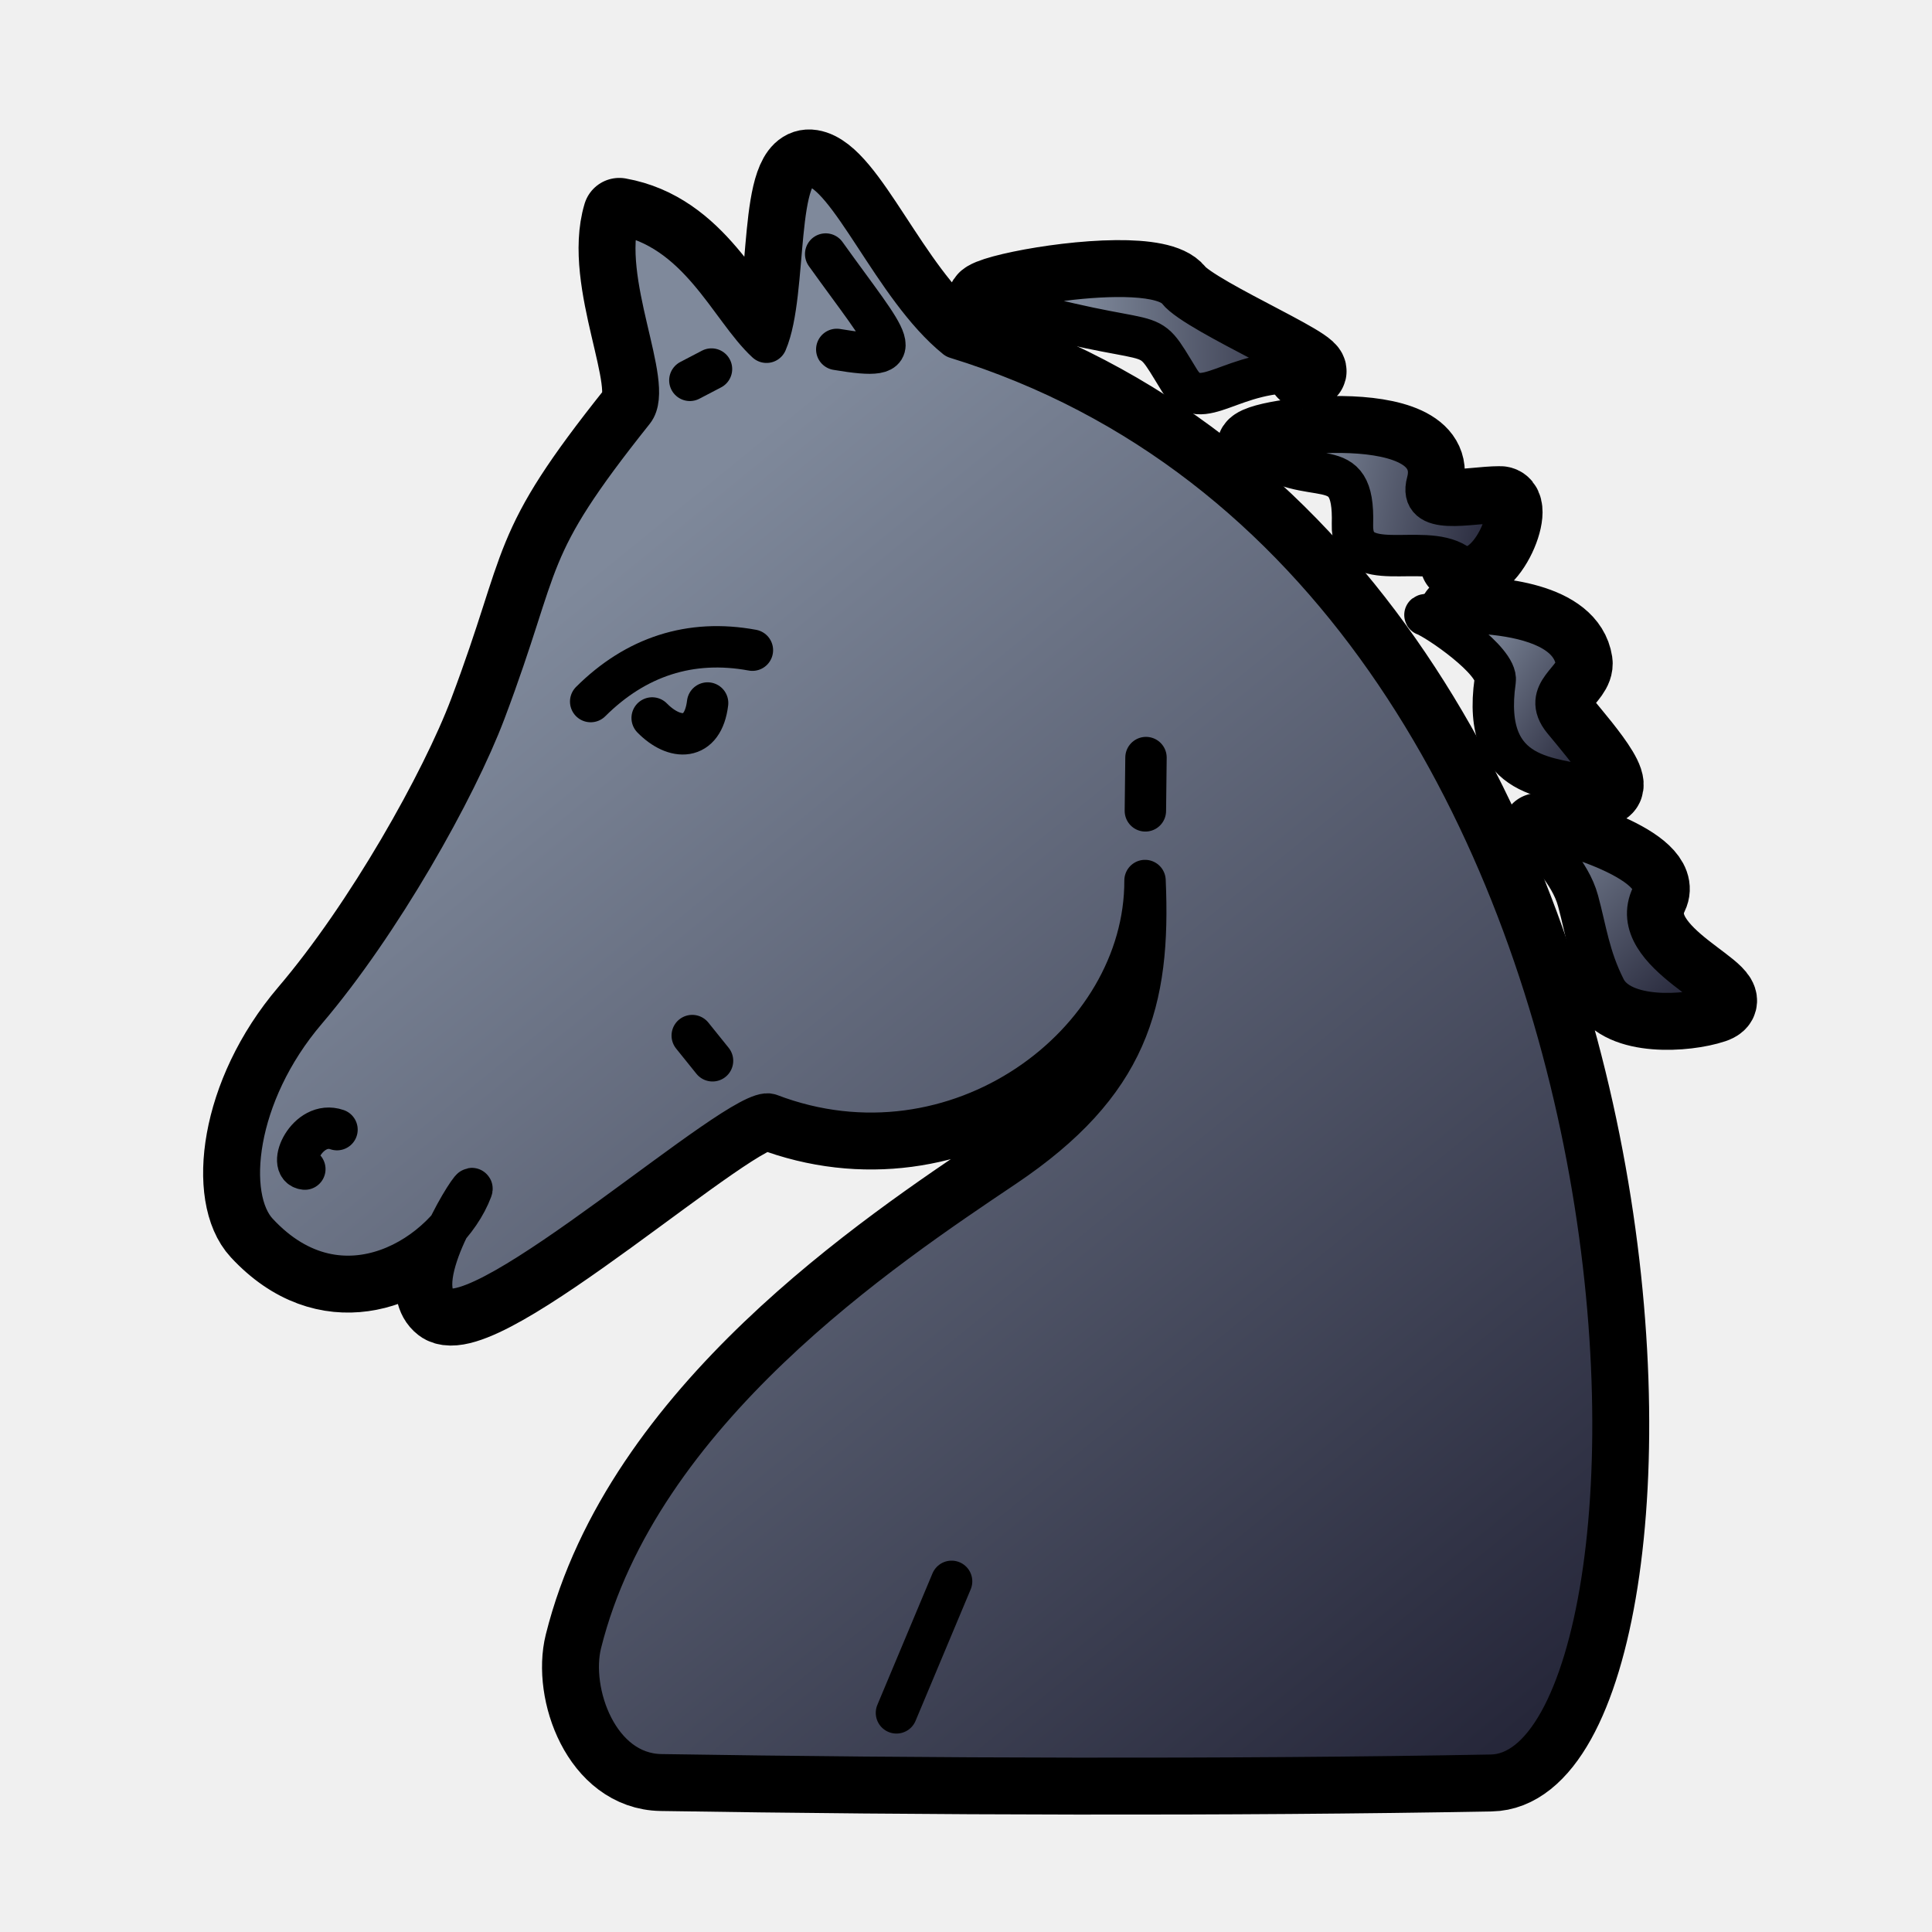
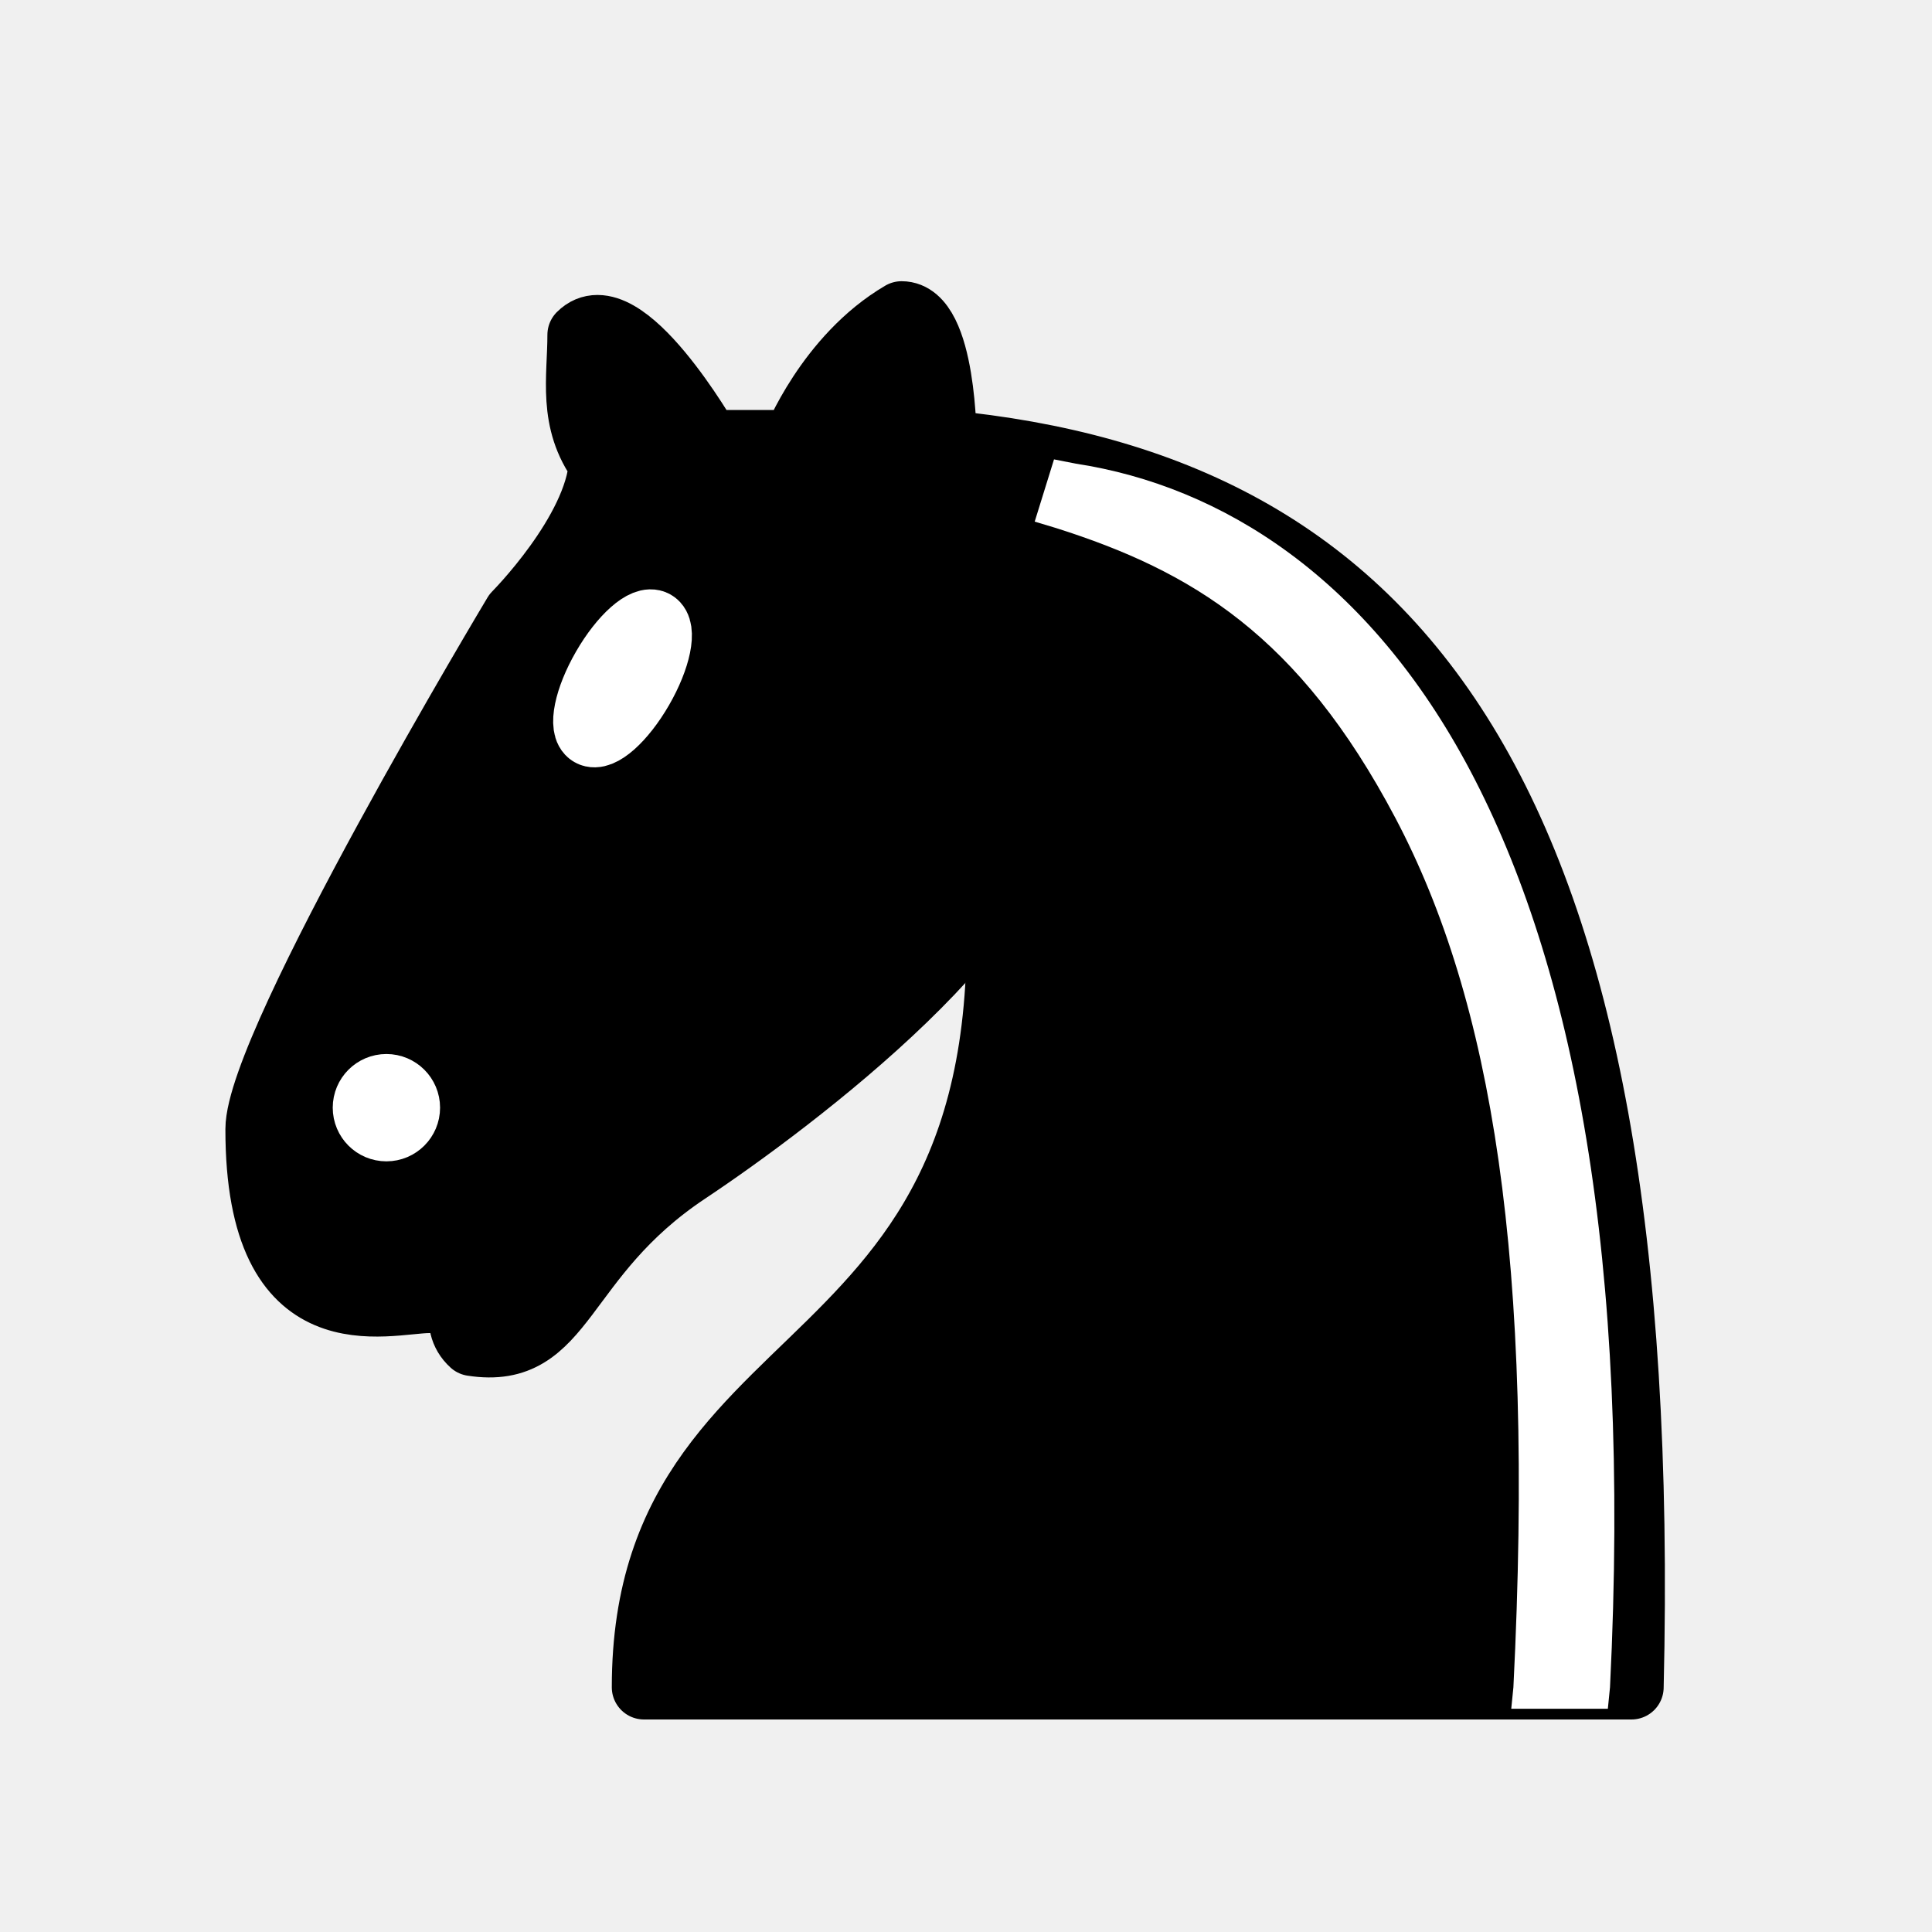
- <svg xmlns="http://www.w3.org/2000/svg" xmlns:xlink="http://www.w3.org/1999/xlink" id="knight" width="700pt" height="700pt" version="1.0" viewBox="0 0 933.333 933.333">
-   <style id="base">.base{fill-opacity:1;fill-rule:evenodd;stroke-miterlimit:4;stroke-dasharray:none;stroke-linecap:round;stroke-linejoin:round;stroke-opacity:1}.stroke-medium{stroke-width:20}.stroke-color{stroke:#000}</style>
-   <defs id="defs36222">
-     <linearGradient id="fillGradient">
-       <stop id="stop0" offset="0" style="stop-color:#7f899b;stop-opacity:1" />
-       <stop id="stop1" offset="1" style="stop-color:#1c1c2f;stop-opacity:1" />
-     </linearGradient>
-     <linearGradient xlink:href="#fillGradient" id="hair4-gradient" x1="705.291" x2="787.126" y1="378.288" y2="465.624" gradientTransform="matrix(1.03317 0 0 1.03317 7.029 14.373)" gradientUnits="userSpaceOnUse" />
-     <linearGradient xlink:href="#fillGradient" id="hair3-gradient" x1="667.033" x2="739.154" y1="299.327" y2="348.42" gradientTransform="matrix(1.03317 0 0 1.03317 11.161 14.373)" gradientUnits="userSpaceOnUse" />
-     <linearGradient xlink:href="#fillGradient" id="hair2-gradient" x1="598.679" x2="705.532" y1="209.761" y2="232.288" gradientTransform="matrix(1.03317 0 0 1.03317 7.029 14.373)" gradientUnits="userSpaceOnUse" />
-     <linearGradient xlink:href="#fillGradient" id="hair1-gradient" x1="493.792" x2="625.853" y1="157.906" y2="159.489" gradientTransform="matrix(1.03317 0 0 1.03317 11.161 8.174)" gradientUnits="userSpaceOnUse" />
-     <linearGradient xlink:href="#fillGradient" id="body-gradient" x1="265.646" x2="753.208" y1="255.94" y2="854.328" gradientTransform="matrix(1.03317 0 0 1.03317 7.029 14.373)" gradientUnits="userSpaceOnUse" />
-   </defs>
-   <path id="boundary" d="M392.063 80.14c-18.367-2.995-11.427 61.279-21.759 85.198-17.725-16.263-32.582-55.015-71.127-61.889-9.758 32.495 17.089 82.277 6.863 95.1-54.433 68.256-43.288 69.9-71.692 145.166-14.122 37.42-50.606 102.3-86.536 144.432-34.5 40.455-39.453 90.115-23.436 107.38 33.018 35.59 72.532 20.25 92.676-3.127-6.865 14.011-12.931 31.98-4.278 38.679 20.07 15.536 145.298-98.015 159.1-92.743 90.123 34.424 181.498-33.931 181.277-112.96 2.605 58.755-8.31 98.14-67.921 138.216-58.038 39.02-176.52 117.756-204.575 230.245-5.883 23.586 8.24 63.054 38.748 63.54 125.906 2.006 275.785 2.532 400.975.21 101.426-1.882 104.393-582.634-258.52-694.315-30.3-24.456-51.427-80.137-69.795-83.132Zm237.778 99.909c18.827 1.179-51.659-28.124-60.852-39.842-3.988-5.083-15.794-6.827-29.74-6.705-30.681.268-71.726 9.567-62.704 12.212m227.083 126.658c15.366 9.779 30.78-29.67 21.006-29.67-14.704 0-39.674 6.9-35.156-9.705 4.958-18.224-17.978-23.86-41.145-24.173-23.167-.313-46.566 4.696-42.531 7.763m161.561 163.73c21.994 7.327-1.026-18.93-12.123-32.431-11.098-13.5 7.583-19.546 6.275-28.11-3.163-20.709-37.867-24.102-58.321-23.875m72.265 181.666c7.769 15.353 39.026 13.35 52.504 8.844 18.16-6.071-43.906-24.927-29.921-53.674 7.744-15.92-43.912-31.703-55.057-32.105" class="base stroke-color" style="fill:none;stroke-width:35" />
-   <path id="body" d="M553.15 425.375c.222 79.03-91.152 147.384-181.275 112.96-13.802-5.271-139.031 108.28-159.101 92.744-15.833-12.257 17.542-62.785 15.115-56.331-11.552 30.727-62.555 64.928-103.513 20.78-16.017-17.266-11.064-66.925 23.437-107.38 35.93-42.133 72.413-107.013 86.534-144.433 28.405-75.266 17.26-76.91 71.693-145.166 10.226-12.823-16.622-62.606-6.864-95.1 38.545 6.873 53.404 45.626 71.129 61.89 10.332-23.92 3.39-88.193 21.758-85.198 18.367 2.995 39.495 58.675 69.795 83.131 362.913 111.681 359.947 692.433 258.52 694.314-125.19 2.323-275.07 1.797-400.976-.209-30.507-.486-44.63-39.954-38.747-63.54 28.056-112.49 146.538-191.226 204.576-230.245 59.61-40.077 70.525-79.46 67.92-138.217z" class="base stroke-color stroke-medium" style="fill:url(#body-gradient)" />
-   <path id="eyebrow" d="M363.478 314.093c-30.037-5.543-56.374 3.18-78.125 24.828" class="base stroke-color stroke-medium" style="fill:none" />
-   <path id="eye" d="M315.055 346.849c10.79 10.993 24.521 11.451 26.783-7.229" class="base stroke-color stroke-medium" style="fill:none" />
-   <path id="nose" d="M162.8 545.72c-14.314-4.944-24.67 18.119-15.536 19.06" class="base stroke-color stroke-medium" style="fill:none" />
-   <path id="cheek1" d="m334.415 500.276 9.802 12.181" class="base stroke-color stroke-medium" style="fill:none" />
-   <path id="cheek2" d="m553.32 391.723.3-25.745" class="base stroke-color stroke-medium" style="fill:none" />
-   <path id="ear-right" d="m343.716 178.284-10.448 5.456" class="base stroke-color stroke-medium" style="fill:none" />
-   <path id="ear-left" d="M398.878 122.725c31.153 43.517 42.4 52.32 5.359 46.076" class="base stroke-color stroke-medium" style="fill:none" />
-   <path id="leg-line" d="m459.708 763.937-26.635 63.532" class="base stroke-color stroke-medium" style="fill:none" />
-   <path id="hair1" d="M476.545 145.715c89.444 26.226 74.358 7.297 93.222 38.016 10.569 17.211 25.213-5.866 60.075-3.683 18.827 1.18-51.66-28.124-60.853-39.841-12.762-16.268-105.566 1.66-92.444 5.508z" class="base stroke-color stroke-medium" style="fill:url(#hair1-gradient)" />
-   <path id="hair2" d="M605.802 216.587c28.094 21.358 48.673-.336 47.563 36.725-.762 25.446 33.584 8.445 50.264 19.06 15.366 9.778 30.778-29.668 21.004-29.668-14.704 0-39.673 6.898-35.156-9.707 9.917-36.448-91.744-22.545-83.675-16.41z" class="base stroke-color stroke-medium" style="fill:url(#hair2-gradient)" />
-   <path id="hair3" d="M688.435 297.167c5.469 1.913 35.253 22.078 33.874 31.668-7.114 49.46 29.358 46.254 45.053 51.483 21.995 7.327-1.025-18.932-12.122-32.432-11.098-13.5 7.583-19.545 6.275-28.109-4.6-30.123-75.935-23.609-73.08-22.61z" class="base stroke-color stroke-medium" style="fill:url(#hair3-gradient)" />
-   <path id="hair4" d="M740.98 401.446c5.226 9.112 17.48 19.433 21.364 33.728 3.884 14.294 5.346 27.038 13.115 42.392 7.768 15.354 39.025 13.352 52.503 8.846 18.161-6.072-43.905-24.927-29.92-53.675 8.85-18.194-59.882-36.209-57.062-31.291z" class="base stroke-color stroke-medium" style="fill:url(#hair4-gradient)" />
+ <svg xmlns="http://www.w3.org/2000/svg" version="1.1" width="45" height="45">
+   <g style="opacity:1; fill:none; fill-opacity:1; fill-rule:evenodd; stroke:#000000; stroke-width:1.5; stroke-linecap:round;stroke-linejoin:round;stroke-miterlimit:4; stroke-dasharray:none; stroke-opacity:1;" transform="translate(0,0.3)">
+     <path d="M 22,10 C 32.5,11 38.5,18 38,39 L 15,39 C 15,30 25,32.5 23,18" style="fill:#000000; stroke:#000000;" />
+     <path d="M 24,18 C 24.38,20.91 18.45,25.37 16,27 C 13,29 13.18,31.34 11,31 C 9.958,30.06 12.41,27.96 11,28 C 10,28 11.19,29.23 10,30 C 9,30 5.997,31 6,26 C 6,24 12,14 12,14 C 12,14 13.89,12.1 14,10.5 C 13.27,9.506 13.5,8.5 13.5,7.5 C 14.5,6.5 16.5,10 16.5,10 L 18.5,10 C 18.5,10 19.28,8.008 21,7 C 22,7 22,10 22,10" style="fill:#000000; stroke:#000000;" />
+     <path d="M 9.5 25.5 A 0.5 0.5 0 1 1 8.5,25.5 A 0.5 0.5 0 1 1 9.5 25.5 z" style="fill:#ffffff; stroke:#ffffff;" />
+     <path d="M 15 15.5 A 0.5 1.5 0 1 1  14,15.5 A 0.5 1.5 0 1 1  15 15.5 z" transform="matrix(0.866,0.5,-0.5,0.866,9.693,-5.173)" style="fill:#ffffff; stroke:#ffffff;" />
+     <path d="M 24.55,10.4 L 24.1,11.85 L 24.6,12 C 27.75,13 30.25,14.49 32.5,18.75 C 34.75,23.01 35.75,29.06 35.25,39 L 35.2,39.5 L 37.45,39.5 L 37.5,39 C 38,28.94 36.62,22.15 34.25,17.66 C 31.88,13.17 28.46,11.02 25.06,10.5 L 24.55,10.4 z " style="fill:#ffffff; stroke:none;" />
+   </g>
</svg>
